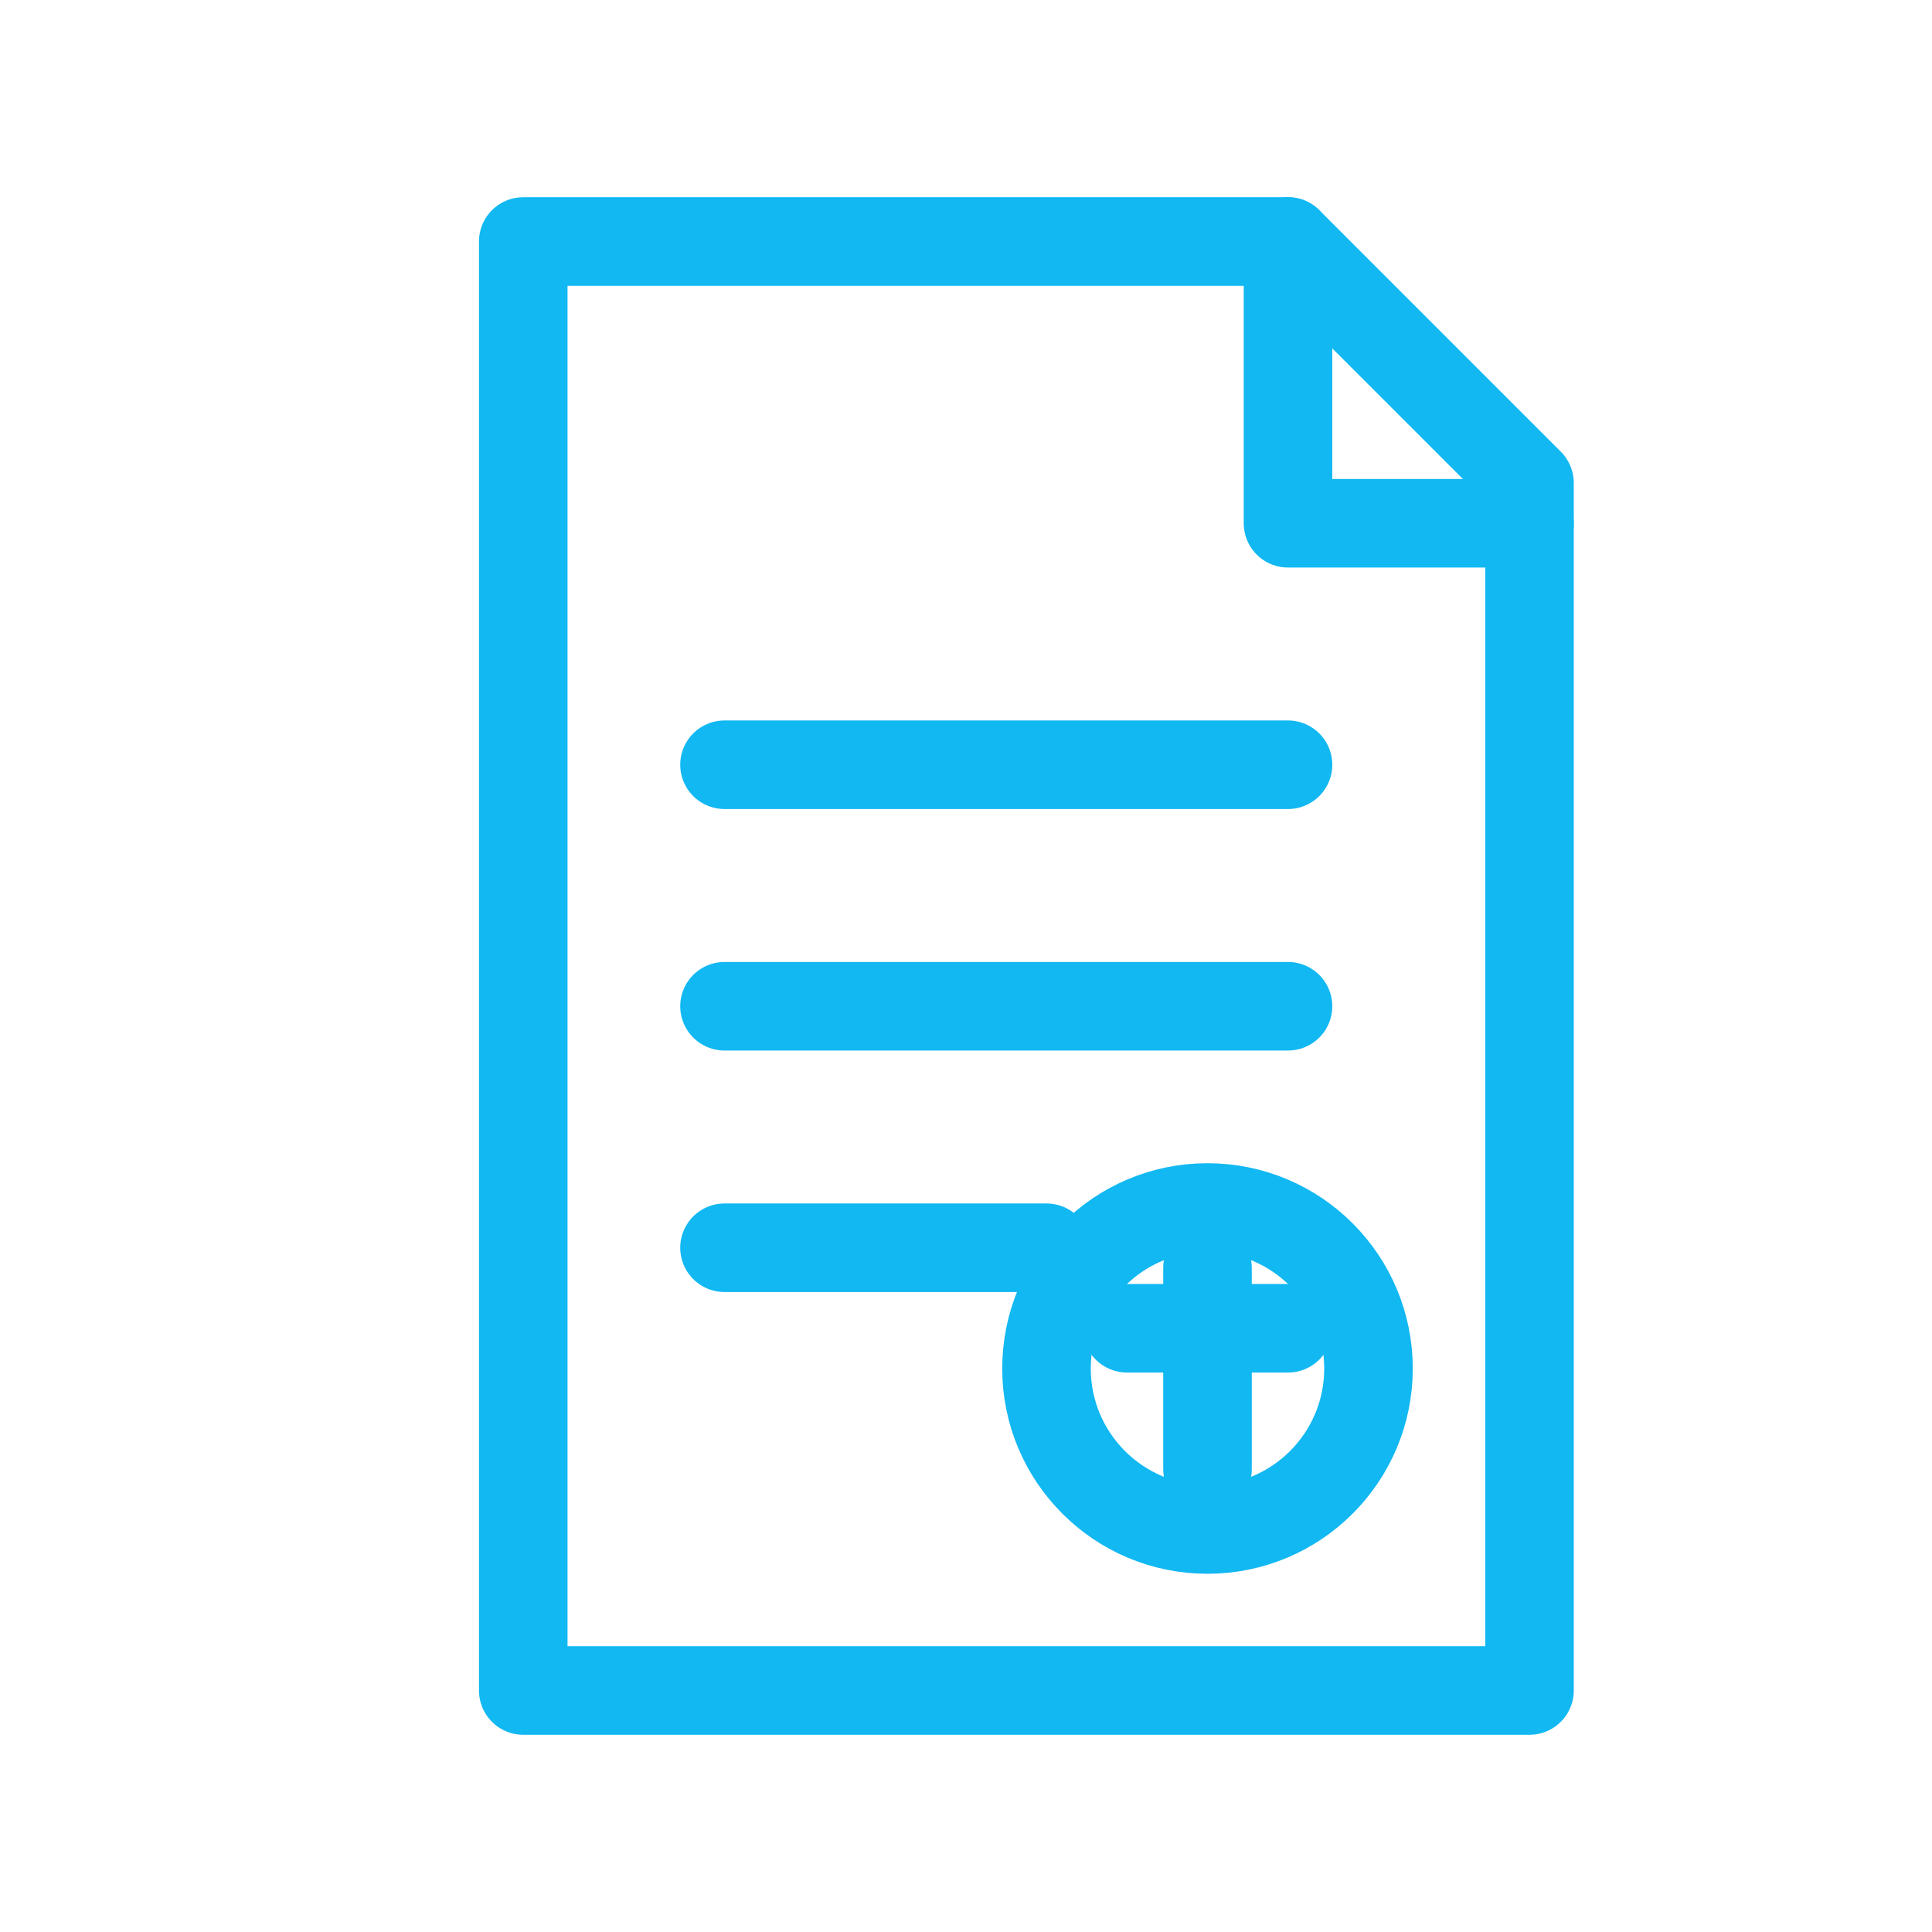
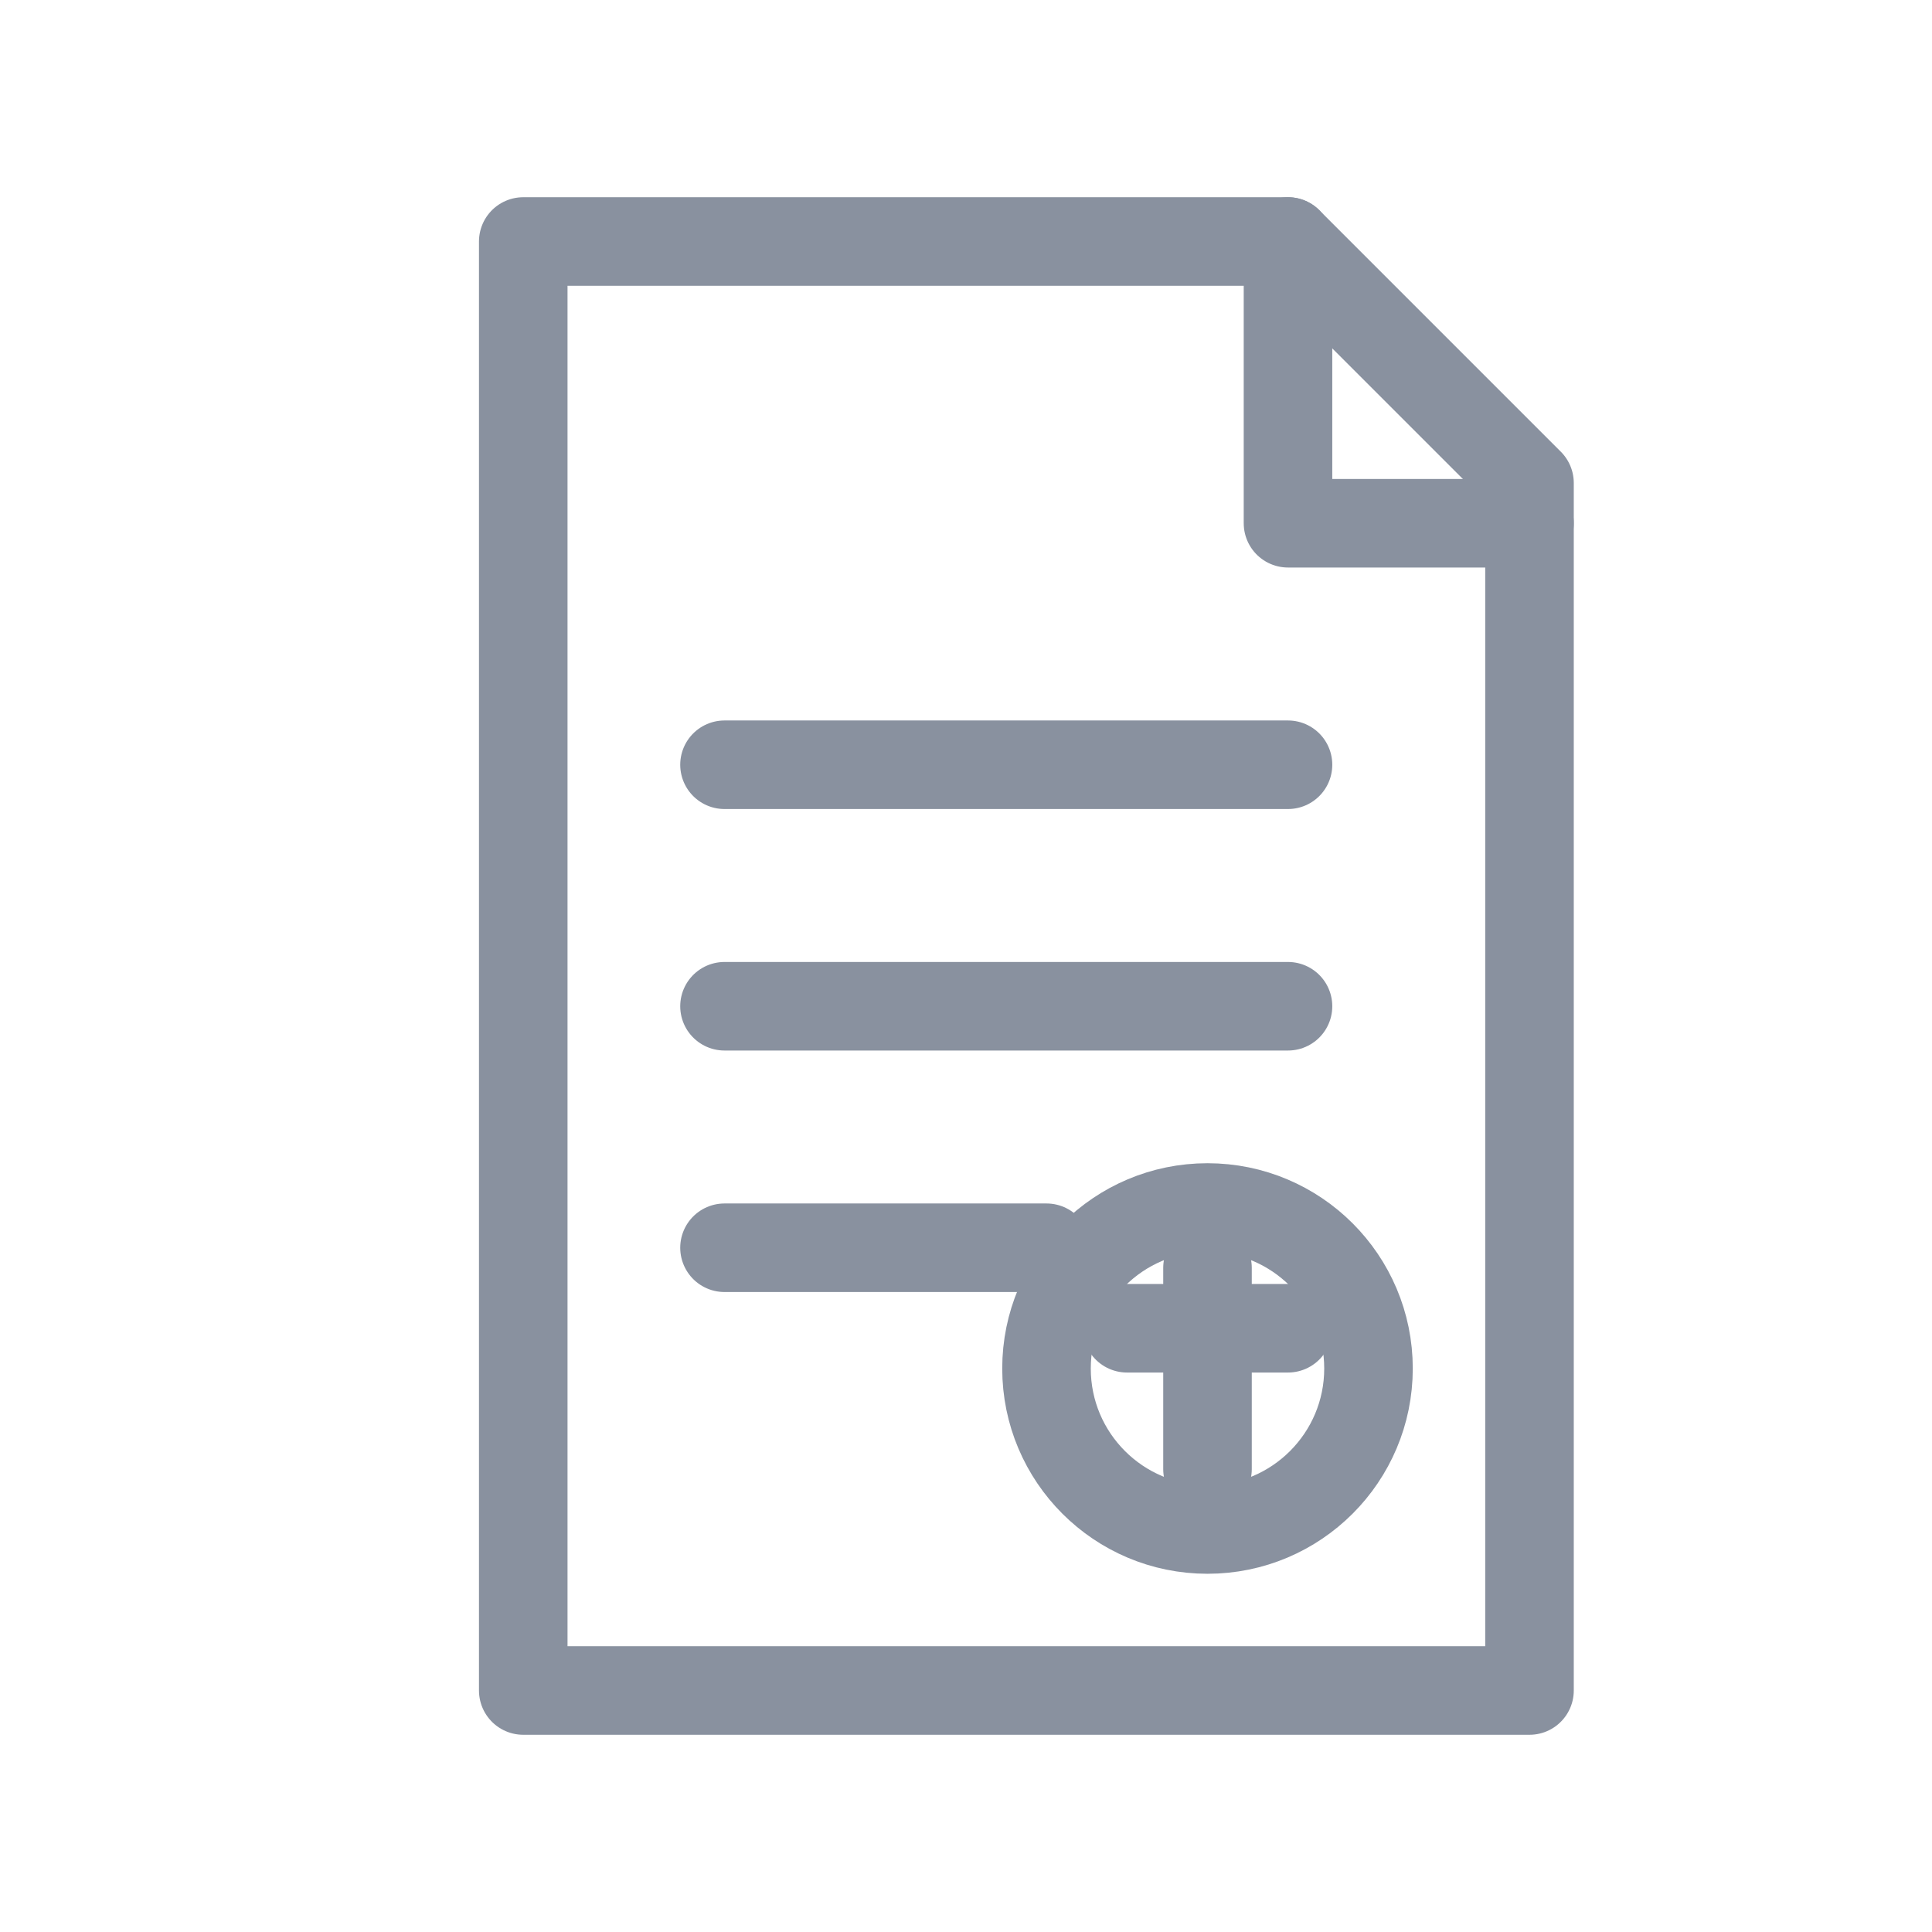
<svg xmlns="http://www.w3.org/2000/svg" viewBox="0 0 48 48" role="img">
-   <g fill="none" stroke="#11B8F2" stroke-width="2.2" stroke-linecap="round" stroke-linejoin="round">
+   <g fill="none" stroke="#89919F" stroke-width="2.2" stroke-linecap="round" stroke-linejoin="round">
    <path d="M13 6h19l6 6v30H13z" />
    <path d="M32 6v7h6M18 19h14M18 25h14M18 31h8" />
    <circle cx="30" cy="34" r="4" />
    <path d="M30 31.5v5M28 33h4" />
  </g>
</svg>
